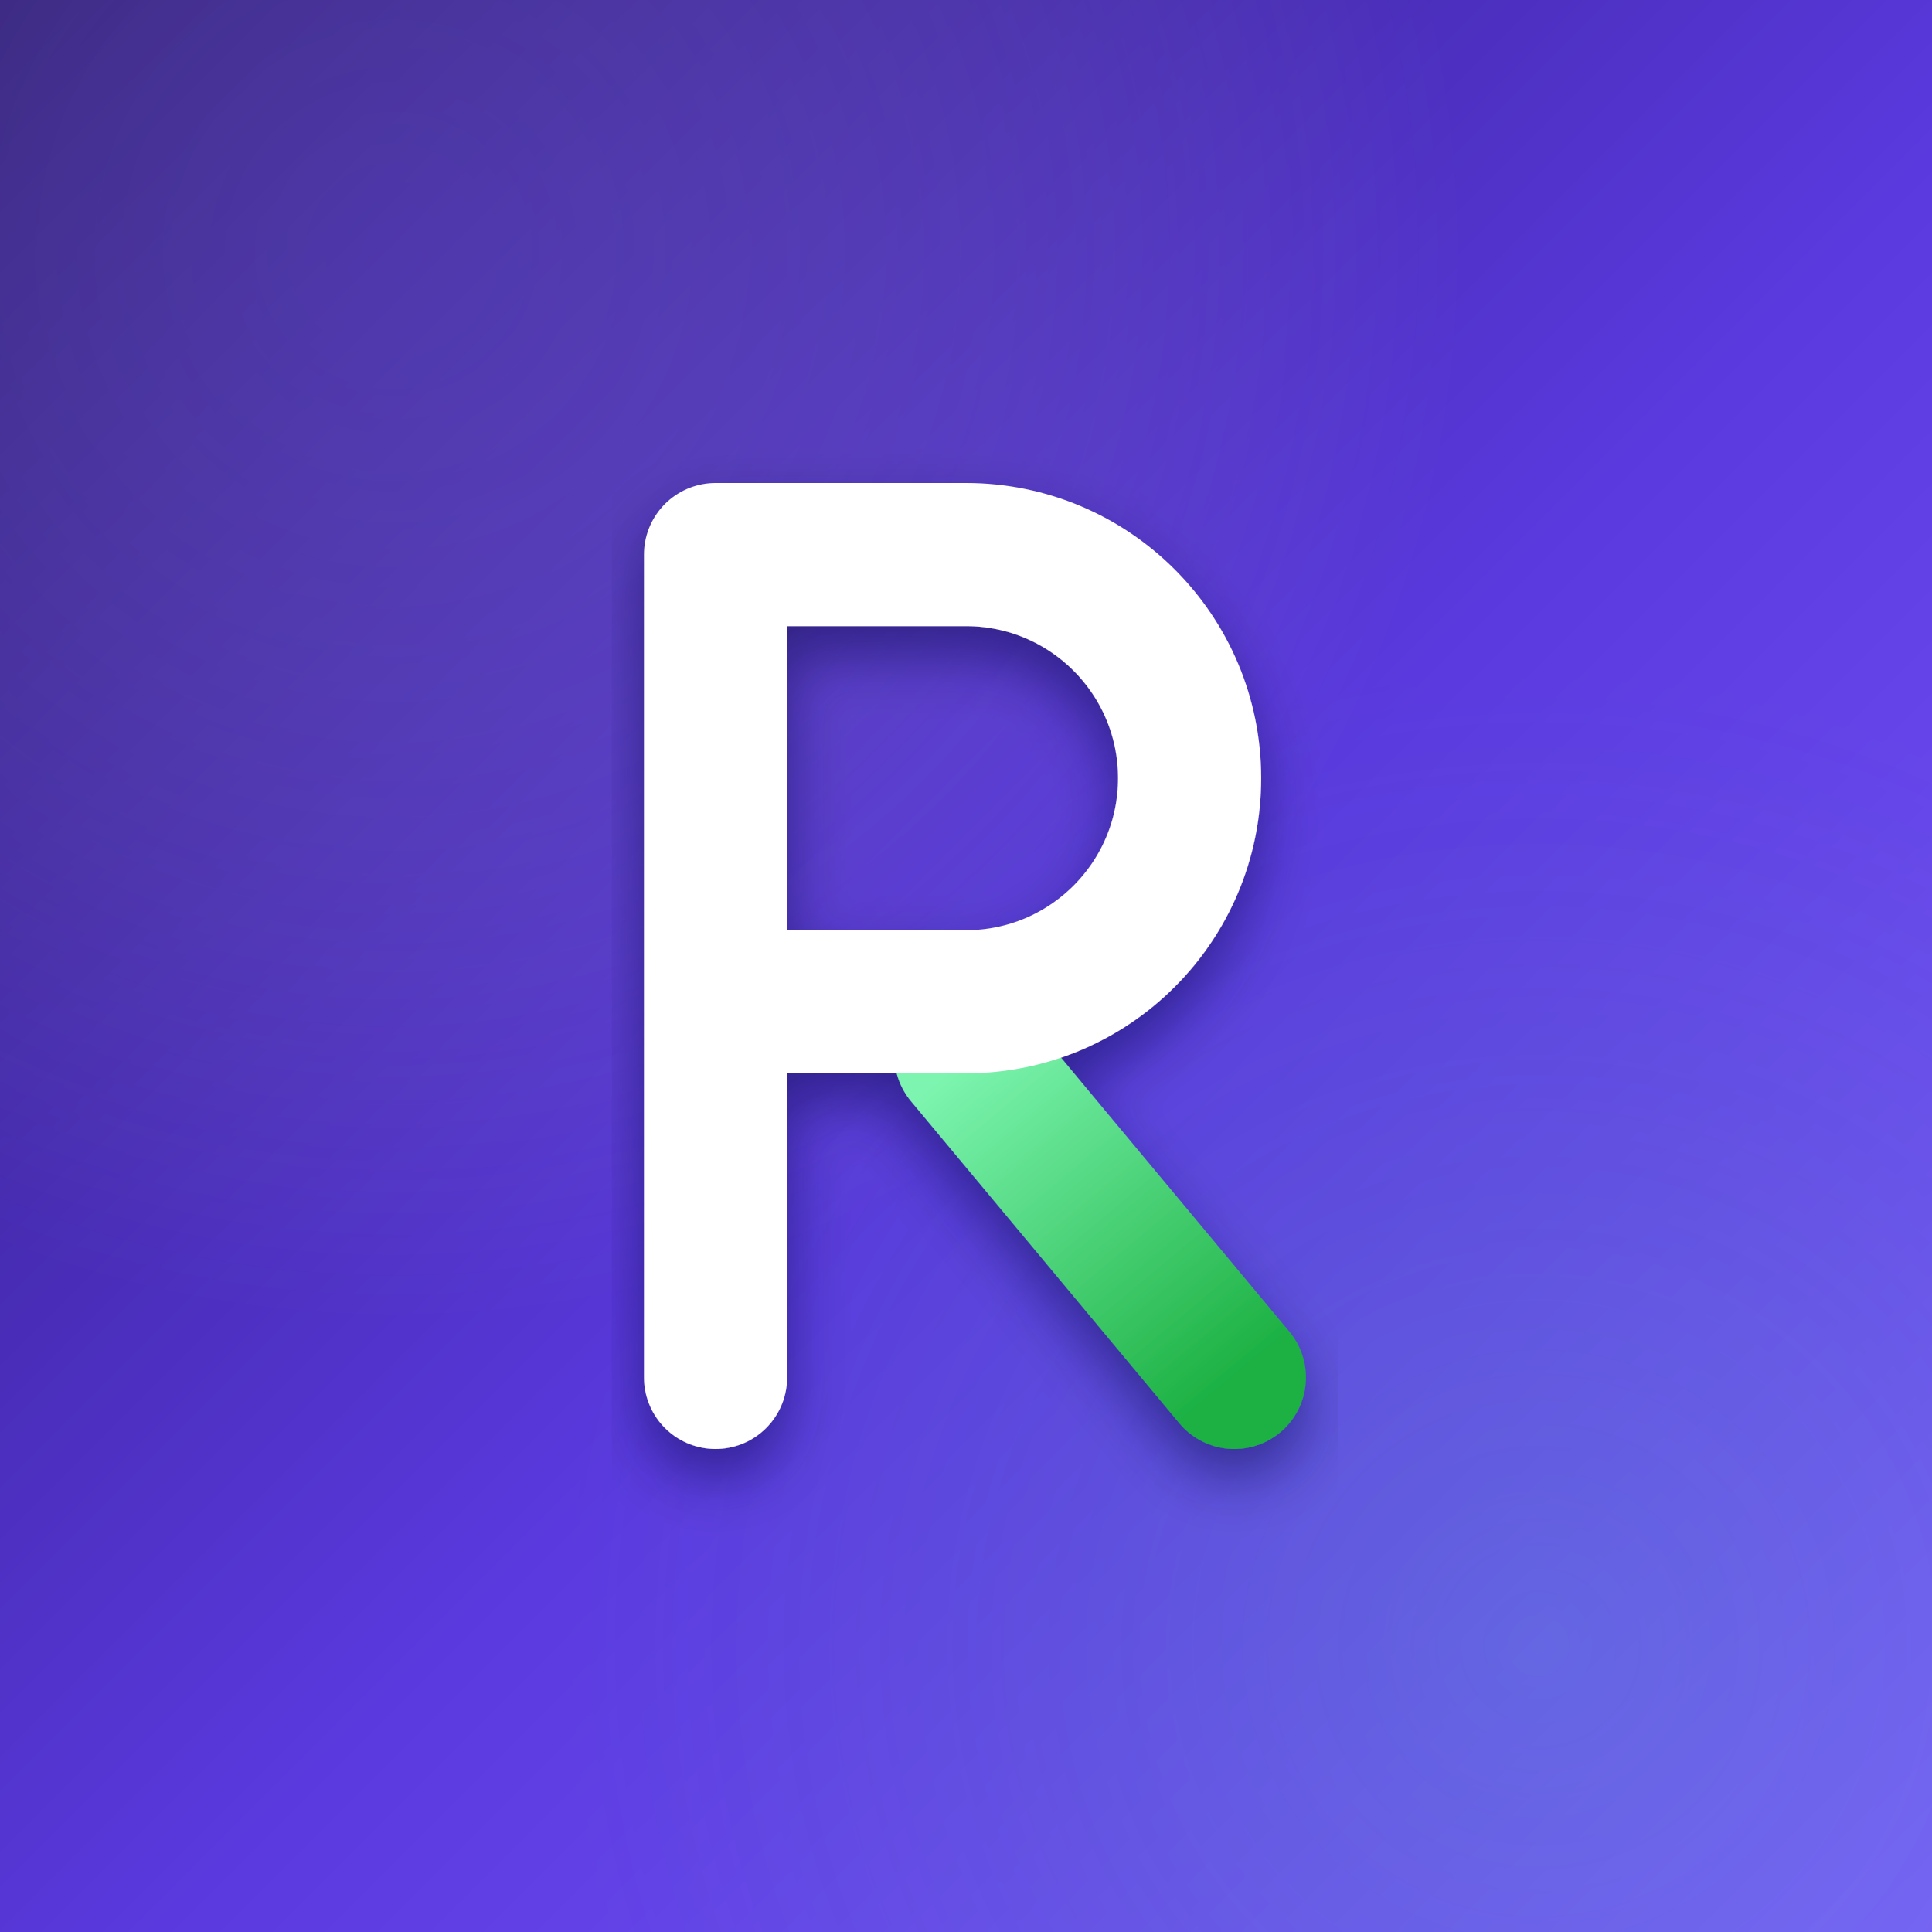
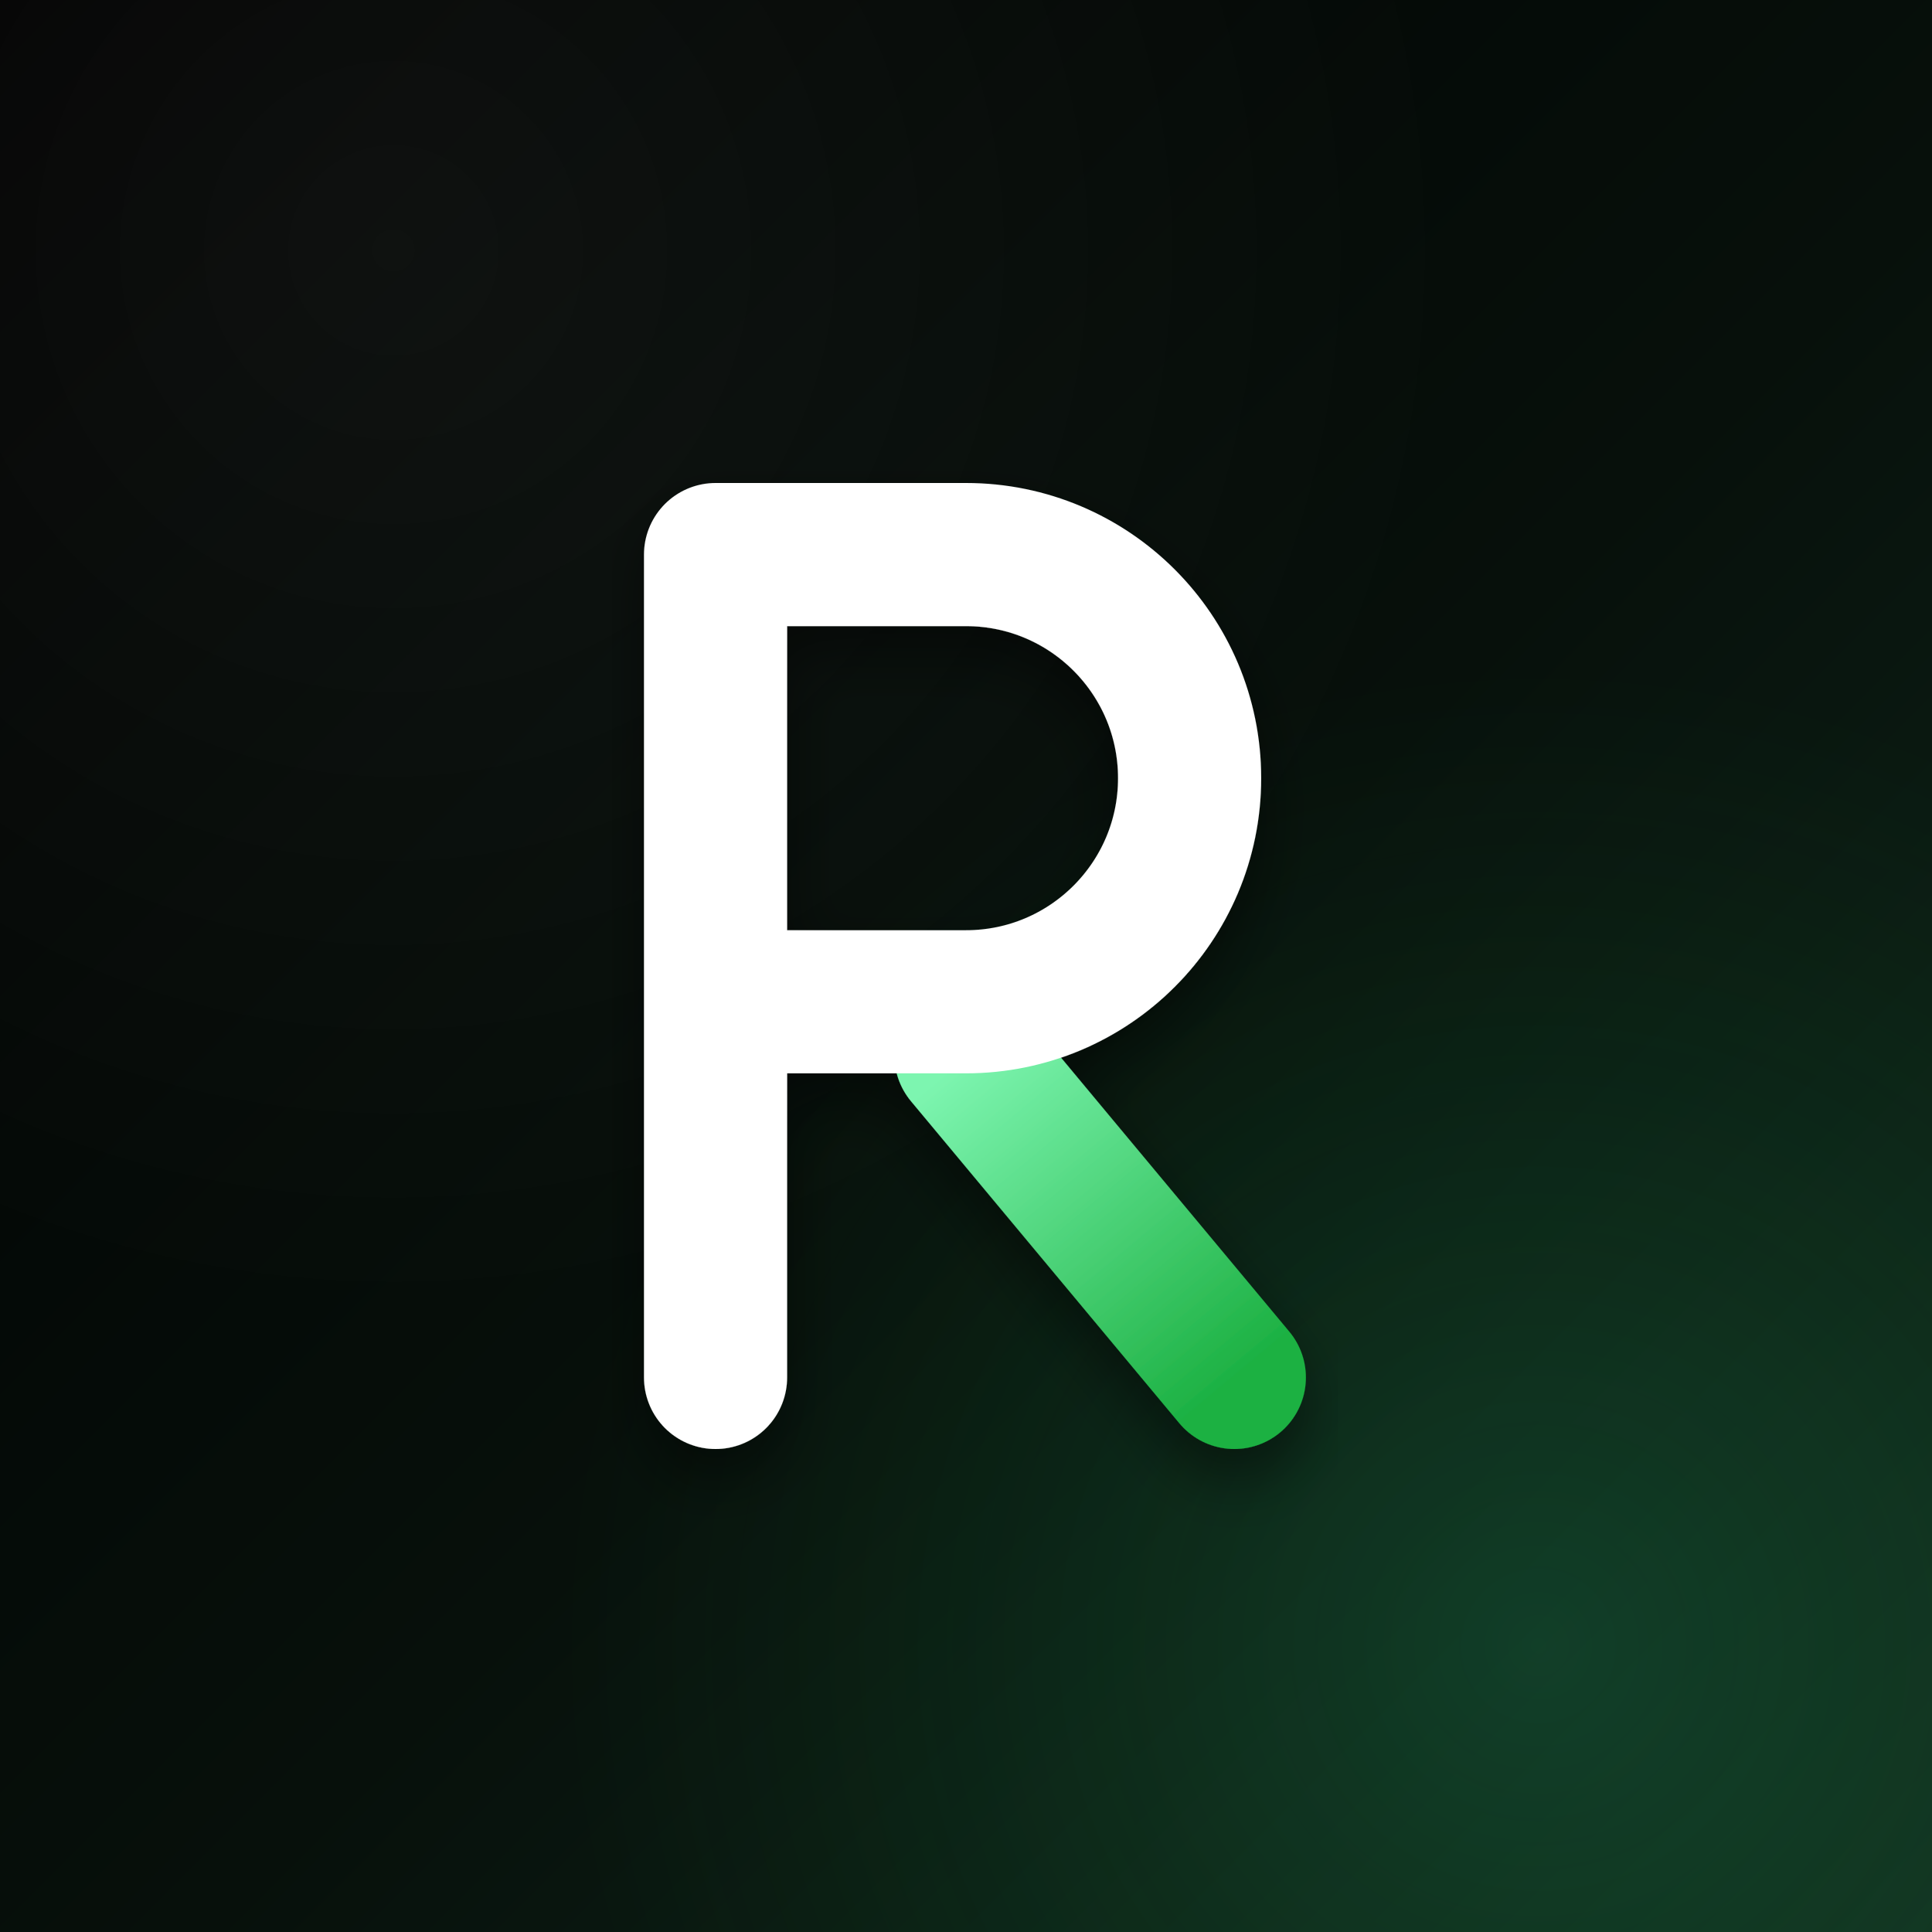
<svg xmlns="http://www.w3.org/2000/svg" viewBox="0 0 108 108">
  <defs>
    <linearGradient id="bg" x1="0" y1="0" x2="108" y2="108" gradientUnits="userSpaceOnUse">
-       <stop offset="0" stop-color="#2A1773" />
-       <stop offset=".55" stop-color="#5B3AE0" />
-       <stop offset="1" stop-color="#7C5CFF" />
+       <stop offset="0" stop-color="#000000" />
+       <stop offset=".55" stop-color="#07100B" />
+       <stop offset="1" stop-color="#102A1C" />
    </linearGradient>
    <radialGradient id="glow" cx="86" cy="92" r="55" gradientUnits="userSpaceOnUse">
      <stop offset="0" stop-color="#2BE08A" stop-opacity=".16" />
      <stop offset="1" stop-color="#1DB143" stop-opacity="0" />
    </radialGradient>
    <radialGradient id="hi" cx="22" cy="14" r="60" gradientUnits="userSpaceOnUse">
-       <stop offset="0" stop-color="#9A85FF" stop-opacity=".22" />
+       <stop offset="0" stop-color="#FFFFFF" stop-opacity=".05" />
      <stop offset="1" stop-color="#FFFFFF" stop-opacity="0" />
    </radialGradient>
    <linearGradient id="leg" x1="54" y1="59" x2="69" y2="77" gradientUnits="userSpaceOnUse">
      <stop offset="0" stop-color="#7DF5B0" />
      <stop offset="1" stop-color="#1DB143" />
    </linearGradient>
    <filter id="sh" x="-20%" y="-20%" width="140%" height="150%">
-       <feDropShadow dx="0" dy="1.6" stdDeviation="1.6" flood-color="#10083A" flood-opacity=".45" />
+       <feDropShadow dx="0" dy="1.6" stdDeviation="1.6" flood-color="#000000" flood-opacity=".45" />
    </filter>
  </defs>
  <rect width="108" height="108" fill="url(#bg)" />
  <rect width="108" height="108" fill="url(#glow)" />
  <rect width="108" height="108" fill="url(#hi)" />
  <g filter="url(#sh)">
    <path d="M54,59 L69,77" fill="none" stroke="url(#leg)" stroke-width="8" stroke-linecap="round" />
    <path d="M40,31 H54 A12.5,12.5 0 0 1 54,56 H40 M40,31 V77" fill="none" stroke="#FFFFFF" stroke-width="8" stroke-linecap="round" stroke-linejoin="round" />
  </g>
</svg>
